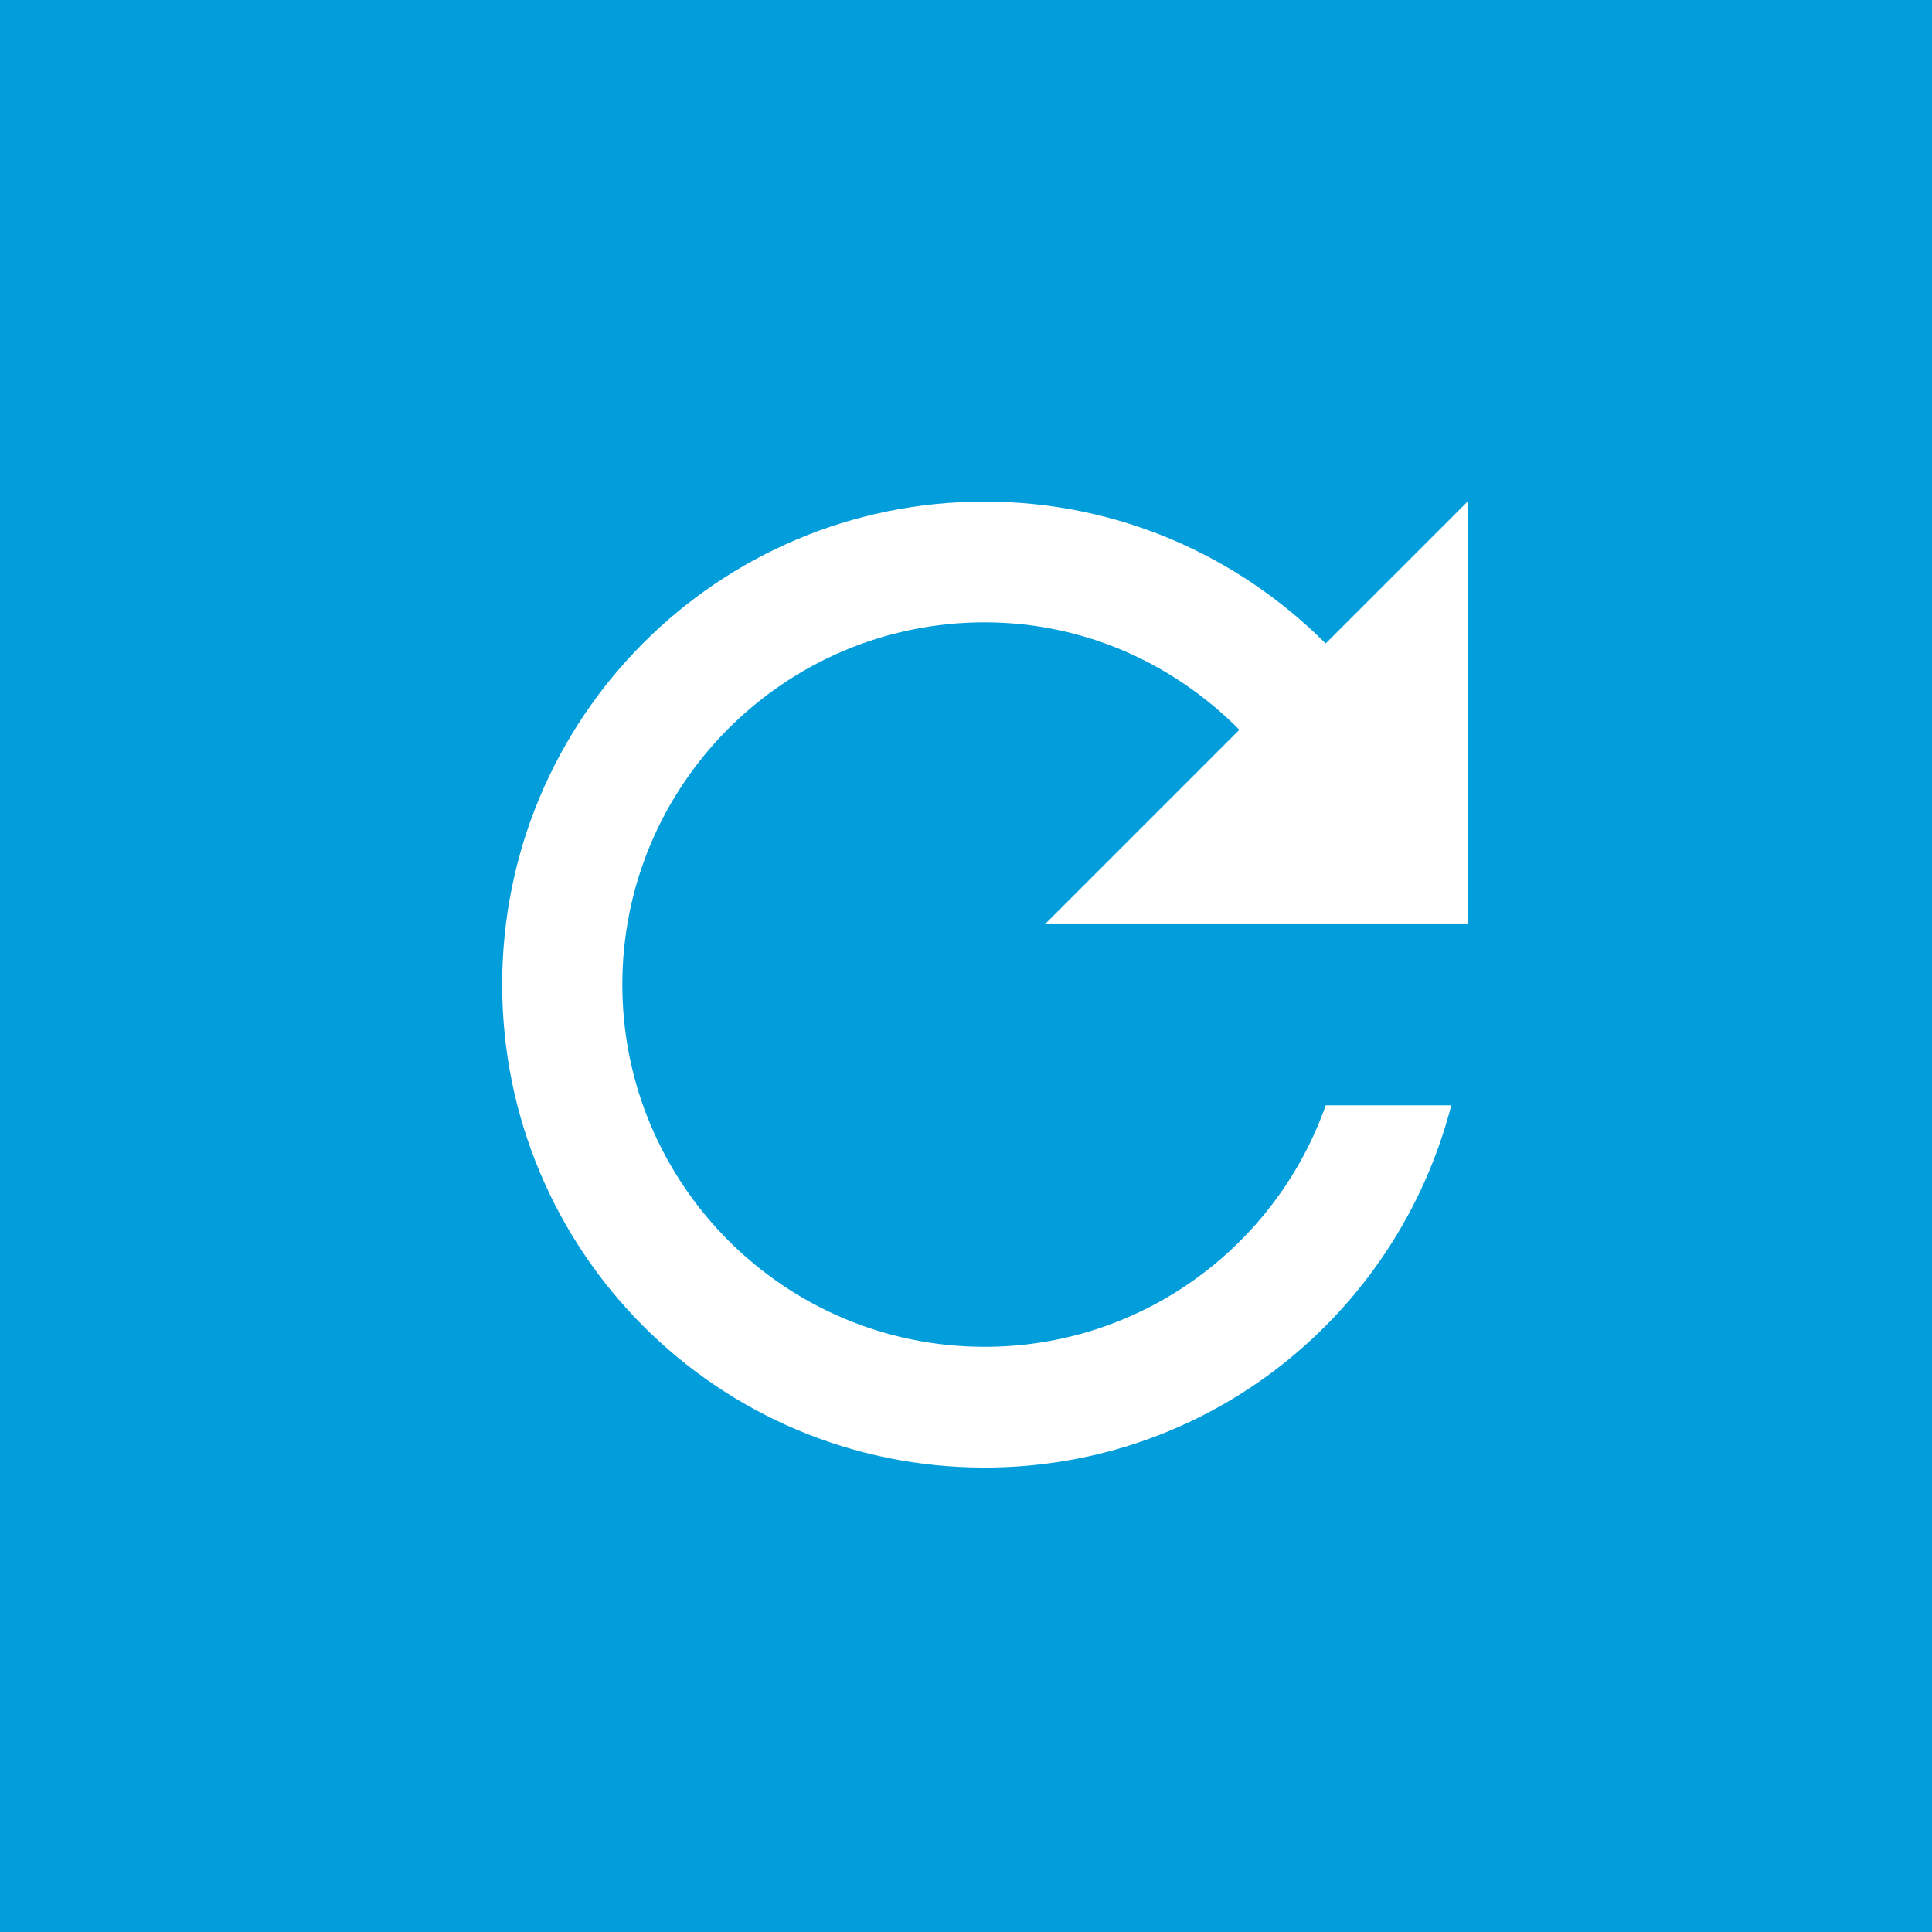
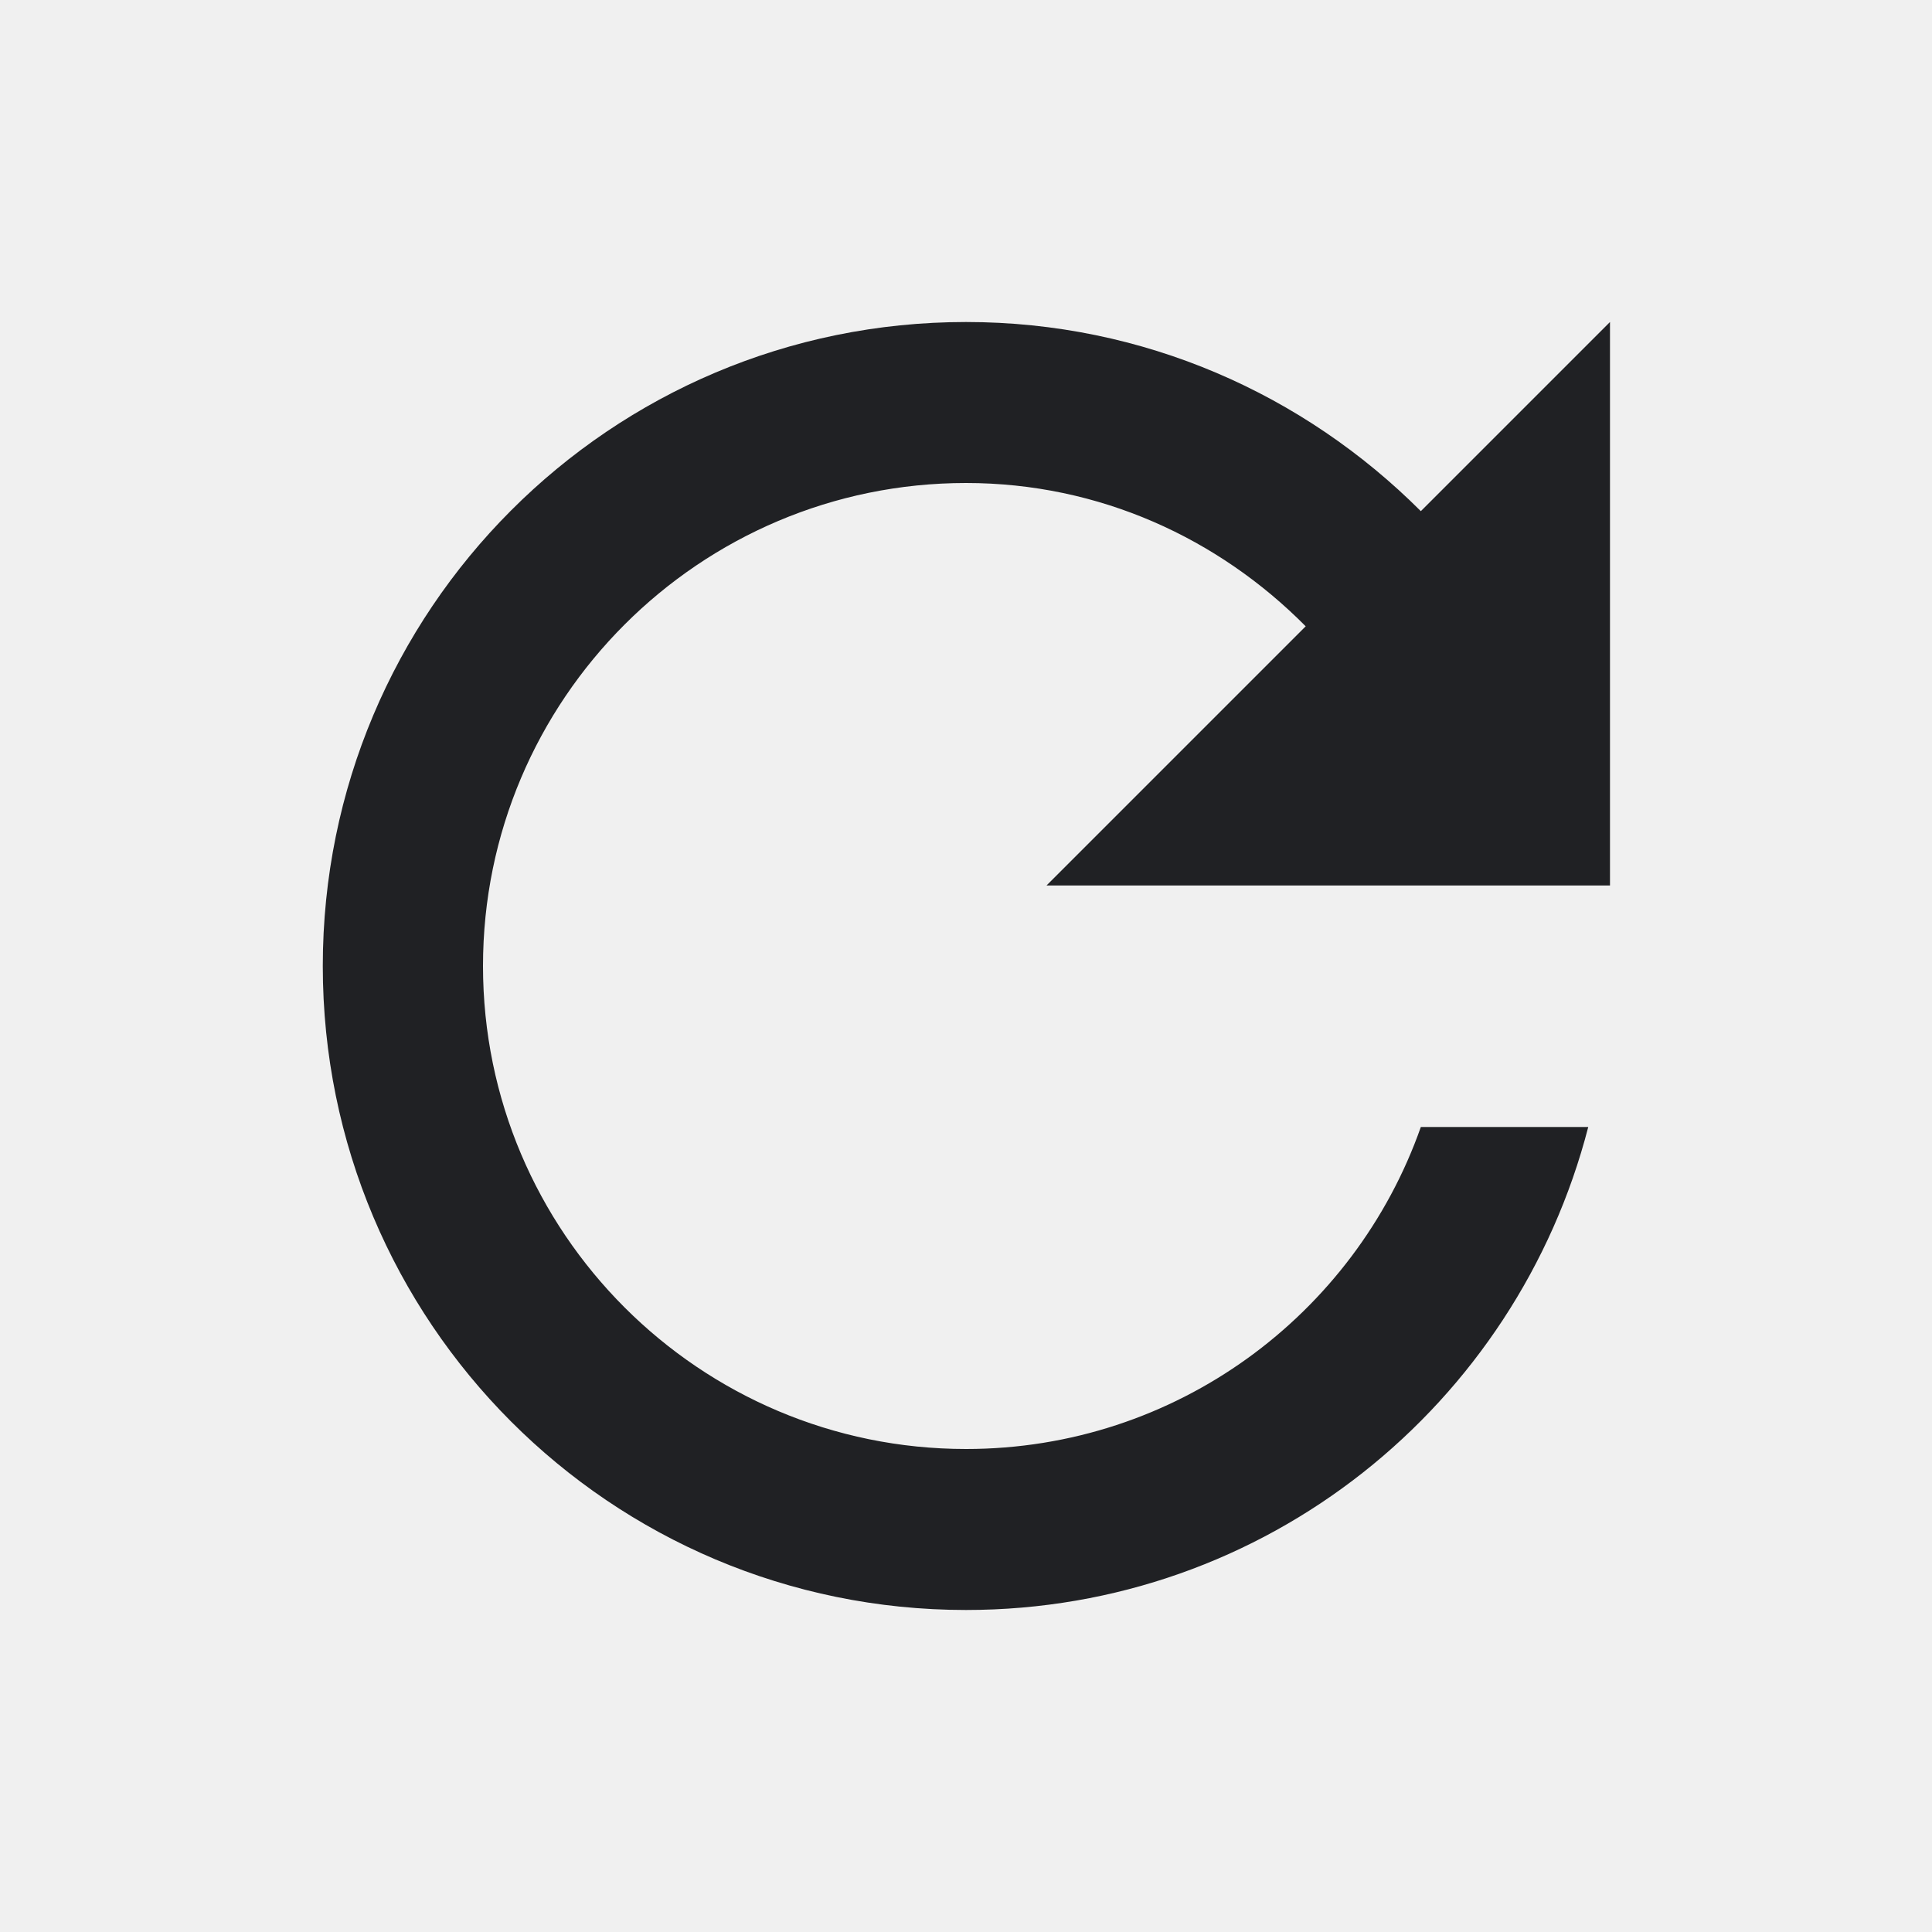
<svg xmlns="http://www.w3.org/2000/svg" width="52" height="52" viewBox="0 0 52 52" fill="none">
-   <rect width="52" height="52" fill="#029DDB" />
-   <g clip-path="url(#clip0_29630_167906)">
-     <path d="M35.681 17.319C33.325 14.963 30.091 13.5 26.5 13.5C19.317 13.5 13.516 19.317 13.516 26.5C13.516 33.682 19.317 39.5 26.5 39.5C32.561 39.5 37.615 35.356 39.061 29.75H35.681C34.349 33.536 30.741 36.25 26.5 36.25C21.121 36.25 16.75 31.879 16.75 26.5C16.75 21.121 21.121 16.75 26.5 16.75C29.198 16.75 31.602 17.871 33.358 19.642L28.125 24.875H39.5V13.5L35.681 17.319Z" fill="white" />
+   <g clip-path="url(#clip0_49856_2208)">
+     <path d="M38.242 13.758C35.1 10.617 30.788 8.667 26 8.667C16.423 8.667 8.688 16.423 8.688 26C8.688 35.577 16.423 43.333 26 43.333C34.082 43.333 40.82 37.808 42.748 30.333H38.242C36.465 35.382 31.655 39 26 39C18.828 39 13 33.172 13 26C13 18.828 18.828 13 26 13C29.597 13 32.803 14.495 35.143 16.857L28.167 23.833H43.333V8.667L38.242 13.758Z" fill="#202124" />
  </g>
  <defs>
-     <clipPath id="clip0_29630_167906">
-       <rect width="39" height="39" fill="white" transform="translate(7 7)" />
+     <clipPath id="clip0_49856_2208">
+       <rect width="52" height="52" fill="white" />
    </clipPath>
  </defs>
</svg>
